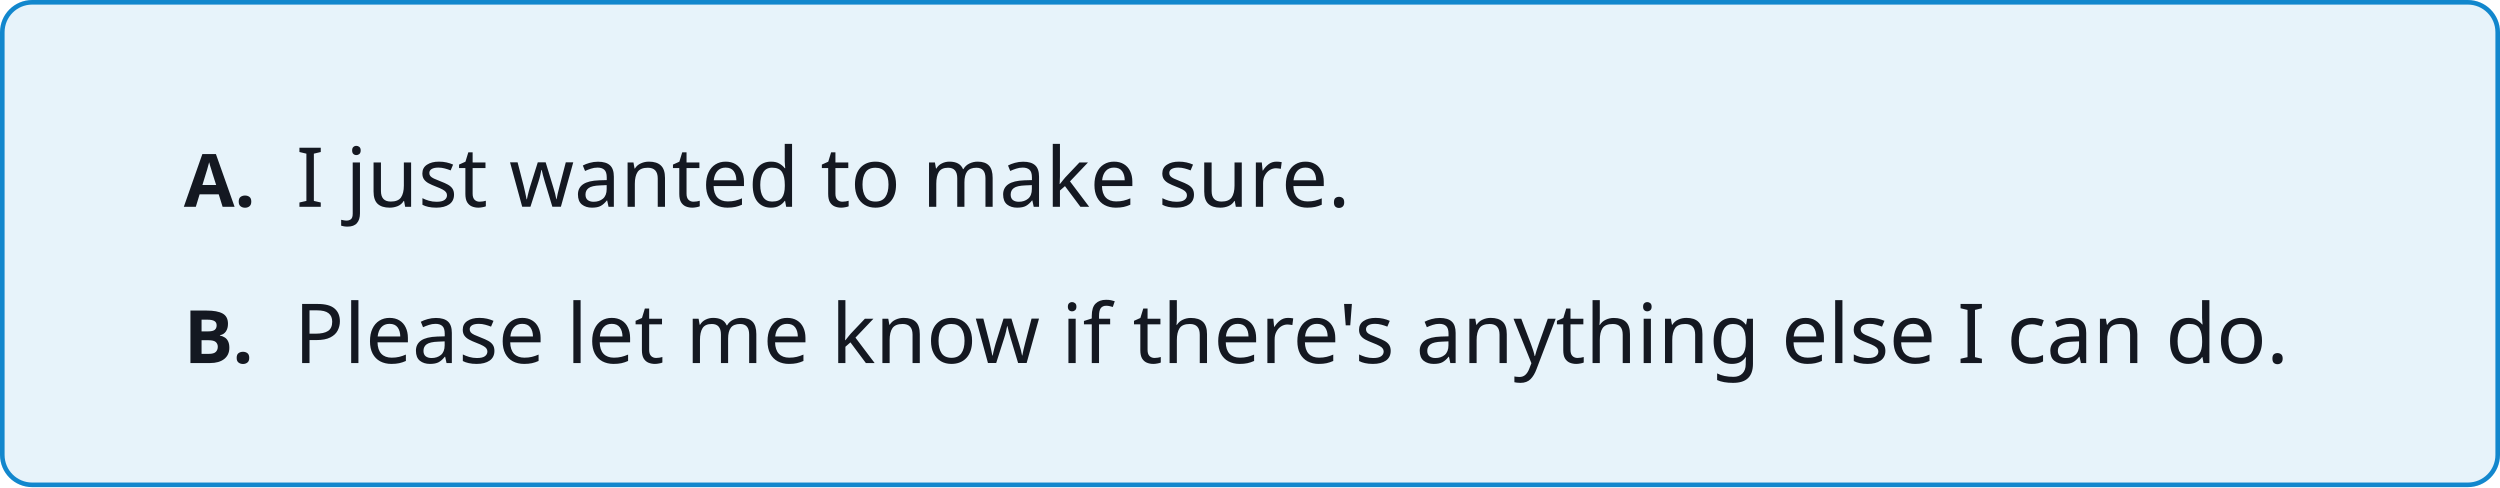
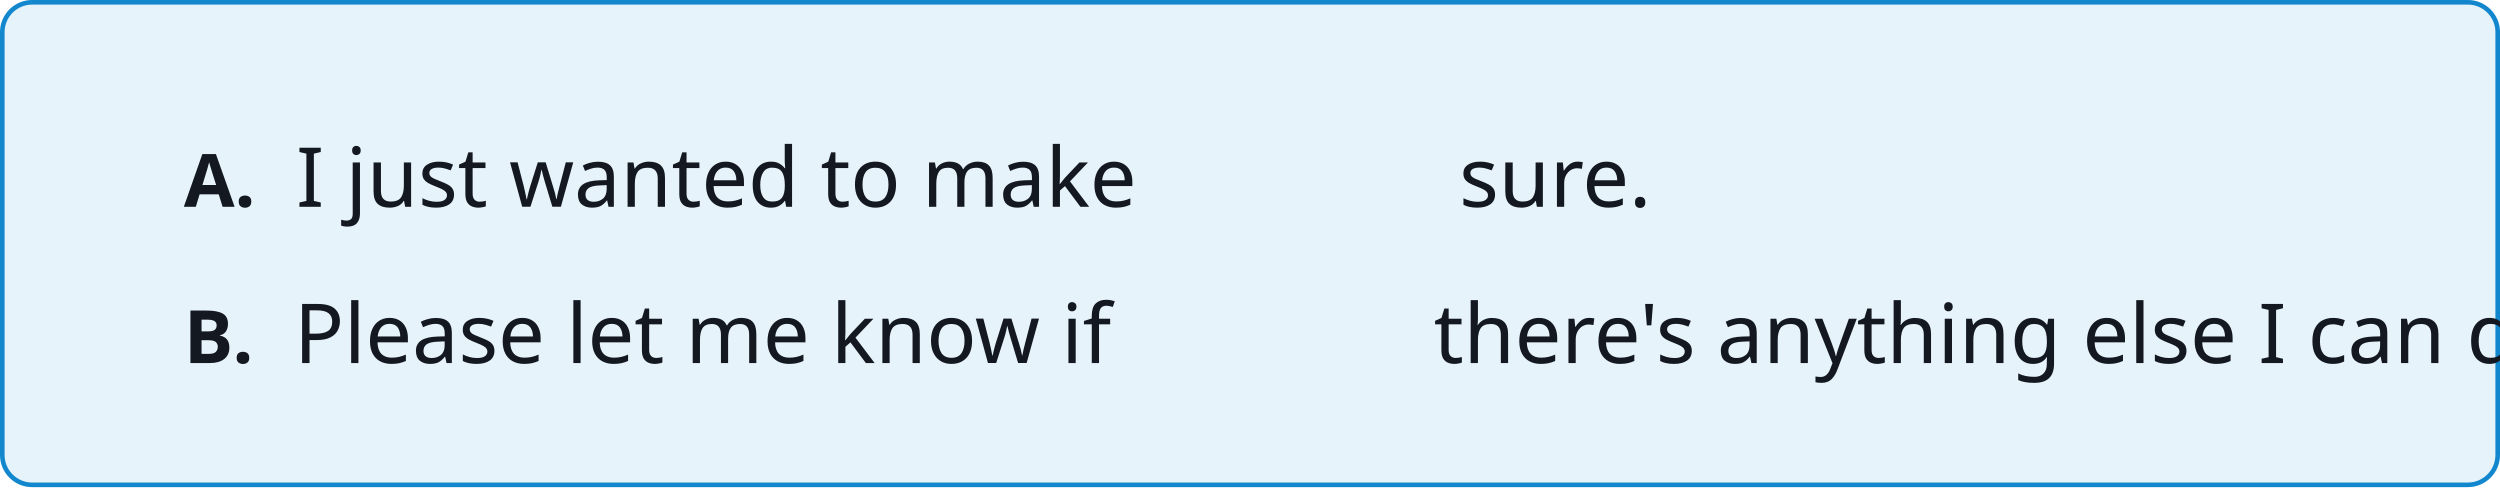
<svg xmlns="http://www.w3.org/2000/svg" width="544" height="106" viewBox="0 0 544 106">
  <g id="Group_18895" data-name="Group 18895" transform="translate(-30 -1998)">
    <g id="Rectangle_869" data-name="Rectangle 869" transform="translate(30 1998)" fill="#e7f3fa" stroke="#1287cd" stroke-width="1">
      <rect width="544" height="106" rx="7" stroke="none" />
      <rect x="0.5" y="0.5" width="543" height="105" rx="6.5" fill="none" />
    </g>
    <g id="talk" transform="translate(-16 2022)">
      <g id="margin" transform="translate(7 34.5)">
        <g id="margin-2" data-name="margin" transform="translate(-31 1)">
          <text id="B._Please_let_me_know_if_there_s_anything_else_I_can_do." data-name="B.  Please let me know if there's anything else I can do." transform="translate(110 0.5)" fill="#141821" font-size="16" font-family="NotoSans-Bold, Noto Sans, Arial, sans-serif" font-weight="700">
            <tspan x="0" y="19">B. </tspan>
-             <tspan y="19" xml:space="preserve" font-size="18" font-family="NotoSans-Regular, Noto Sans" font-weight="400"> Please let me know if there's anything else I can do.</tspan>
+             <tspan y="19" xml:space="preserve" font-size="18" font-family="NotoSans-Regular, Noto Sans, Arial, sans-serif" font-weight="400"> Please let me know if
+               there's anything else I can do.</tspan>
          </text>
        </g>
      </g>
      <g id="margin-3" data-name="margin" transform="translate(0 1)">
        <g id="margin-4" data-name="margin" transform="translate(-32 1)">
          <text id="A._I_just_wanted_to_make_sure." data-name="A.  I just wanted to make sure." transform="translate(118)" fill="#141821" font-size="16" font-family="NotoSans-Bold, Noto Sans, Arial, sans-serif" font-weight="700">
            <tspan x="0" y="19">A.</tspan>
-             <tspan y="19" xml:space="preserve" font-size="18" font-family="NotoSans-Regular, Noto Sans" font-weight="400"> I just wanted to make sure.</tspan>
+             <tspan y="19" xml:space="preserve" font-size="18" font-family="NotoSans-Regular, Noto Sans, Arial, sans-serif" font-weight="400"> I just wanted to make
+               sure.</tspan>
          </text>
        </g>
      </g>
    </g>
  </g>
</svg>
